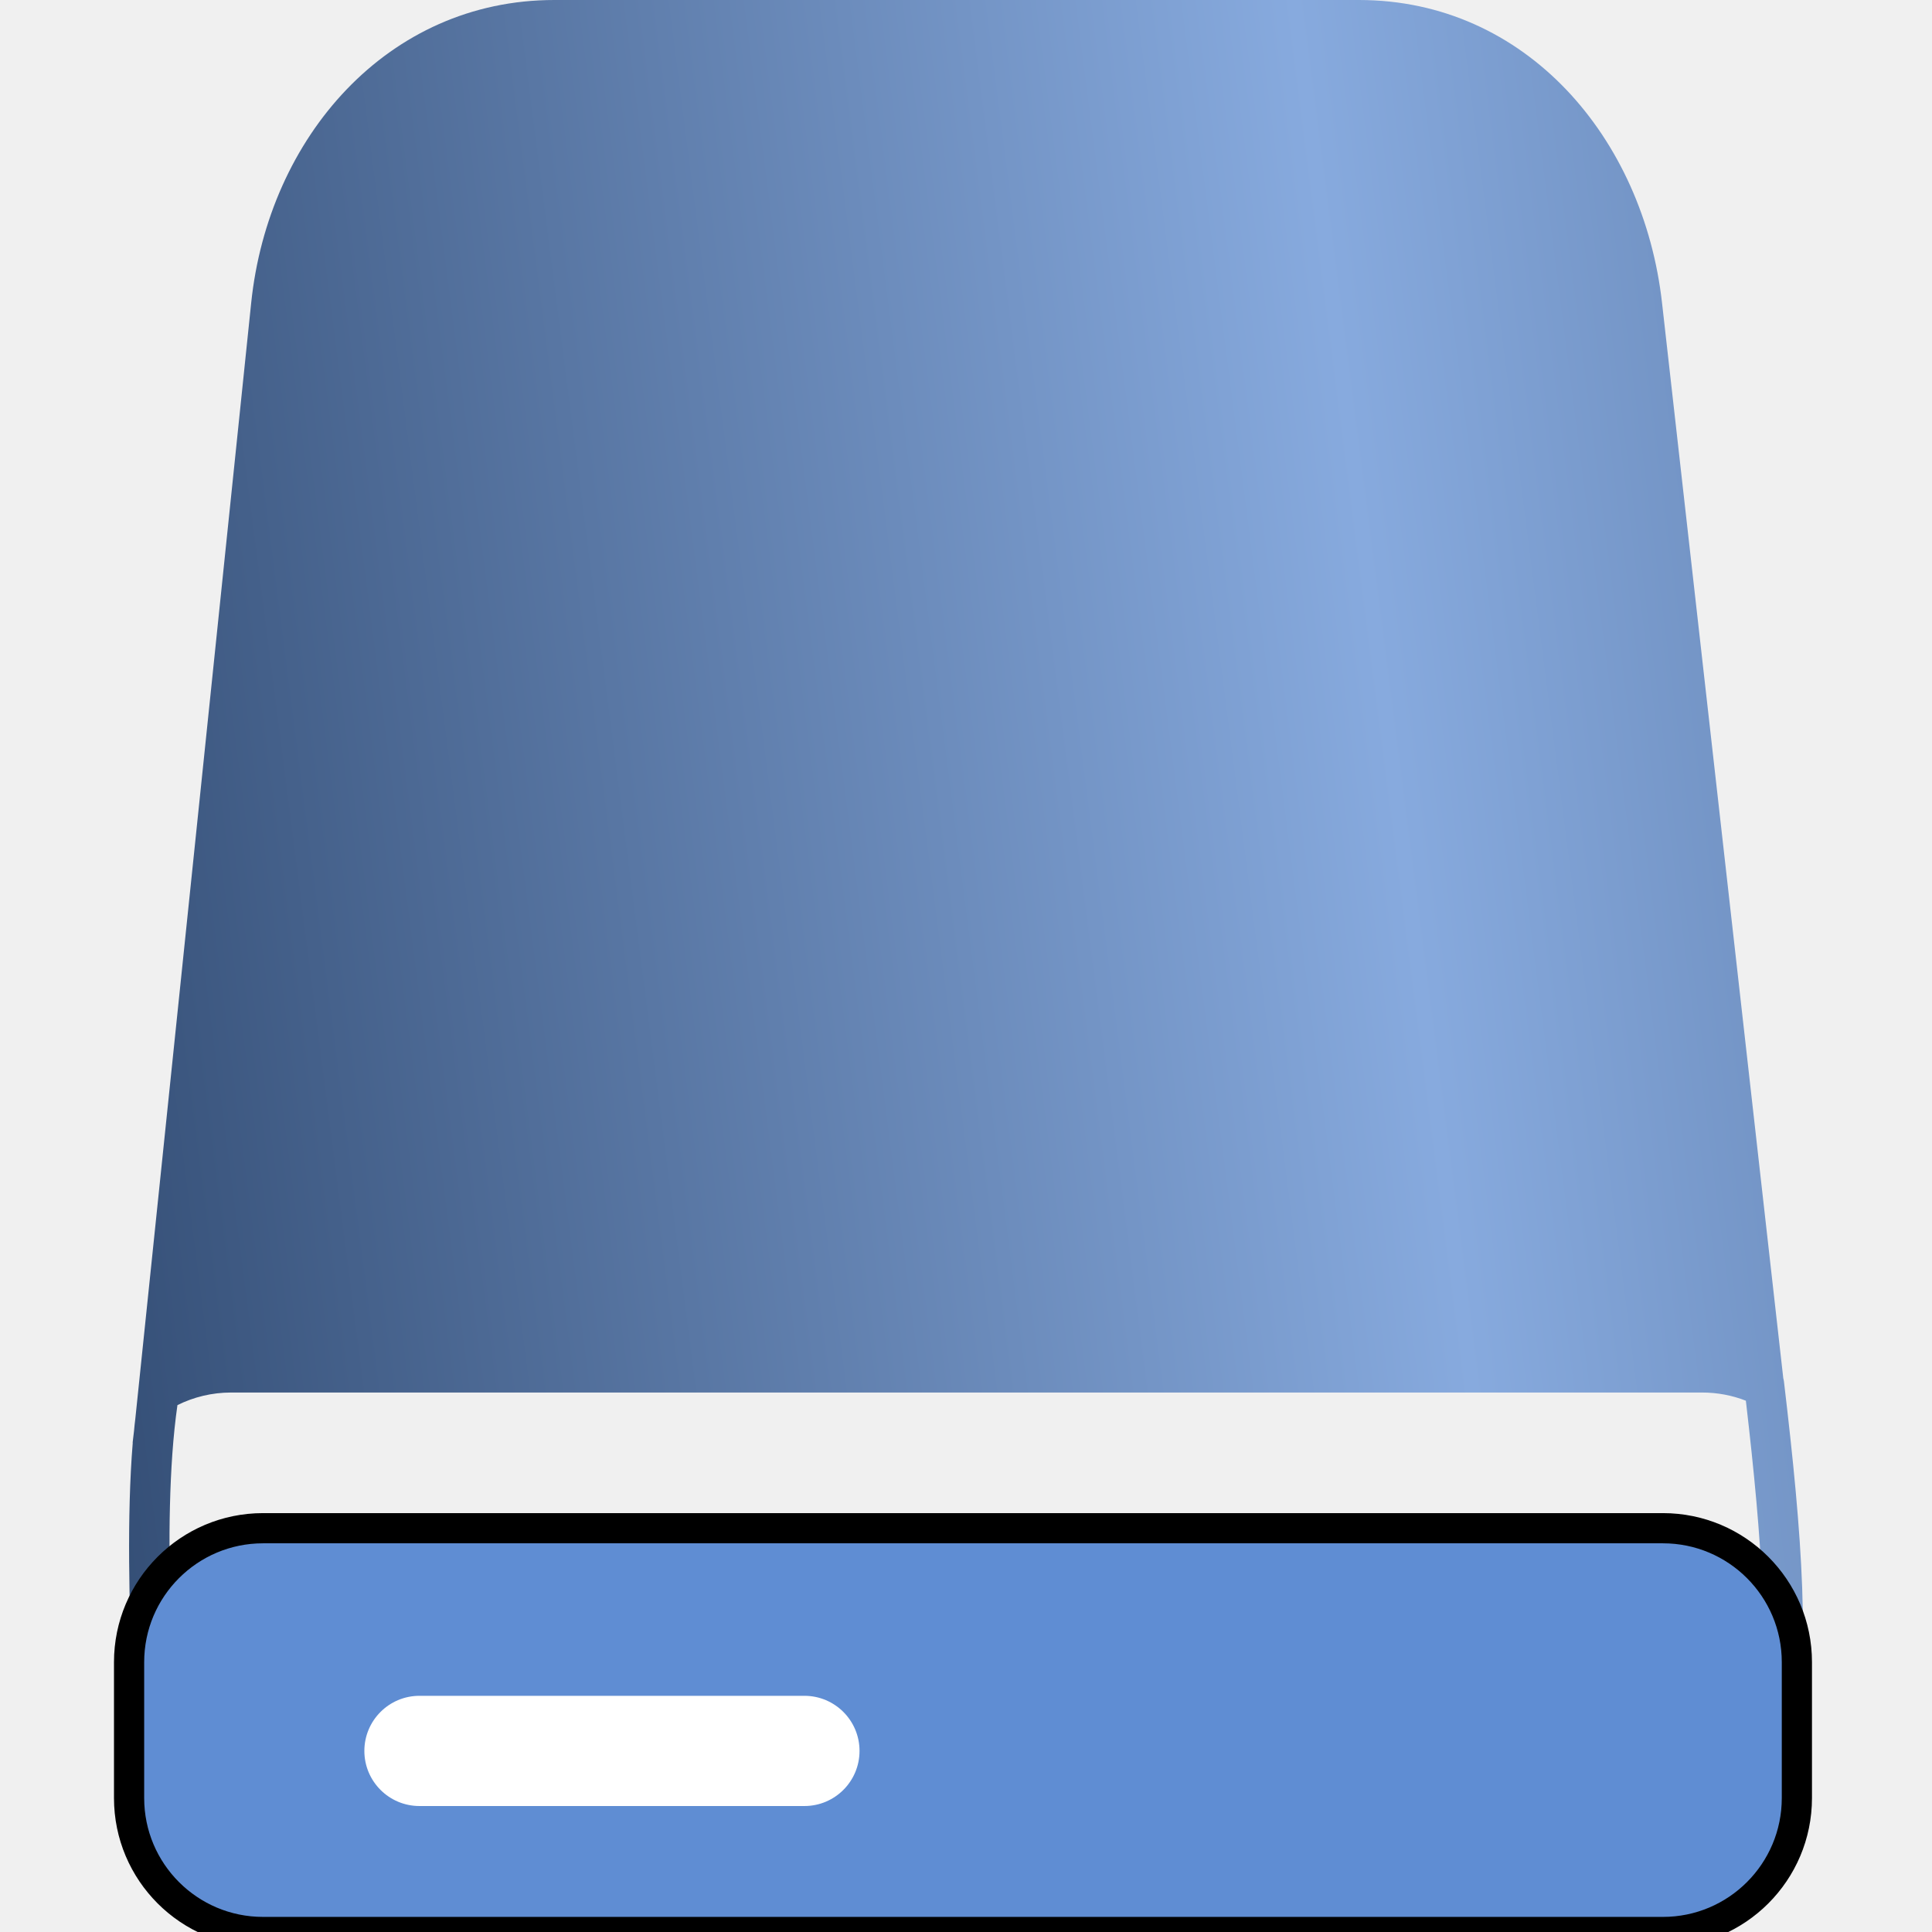
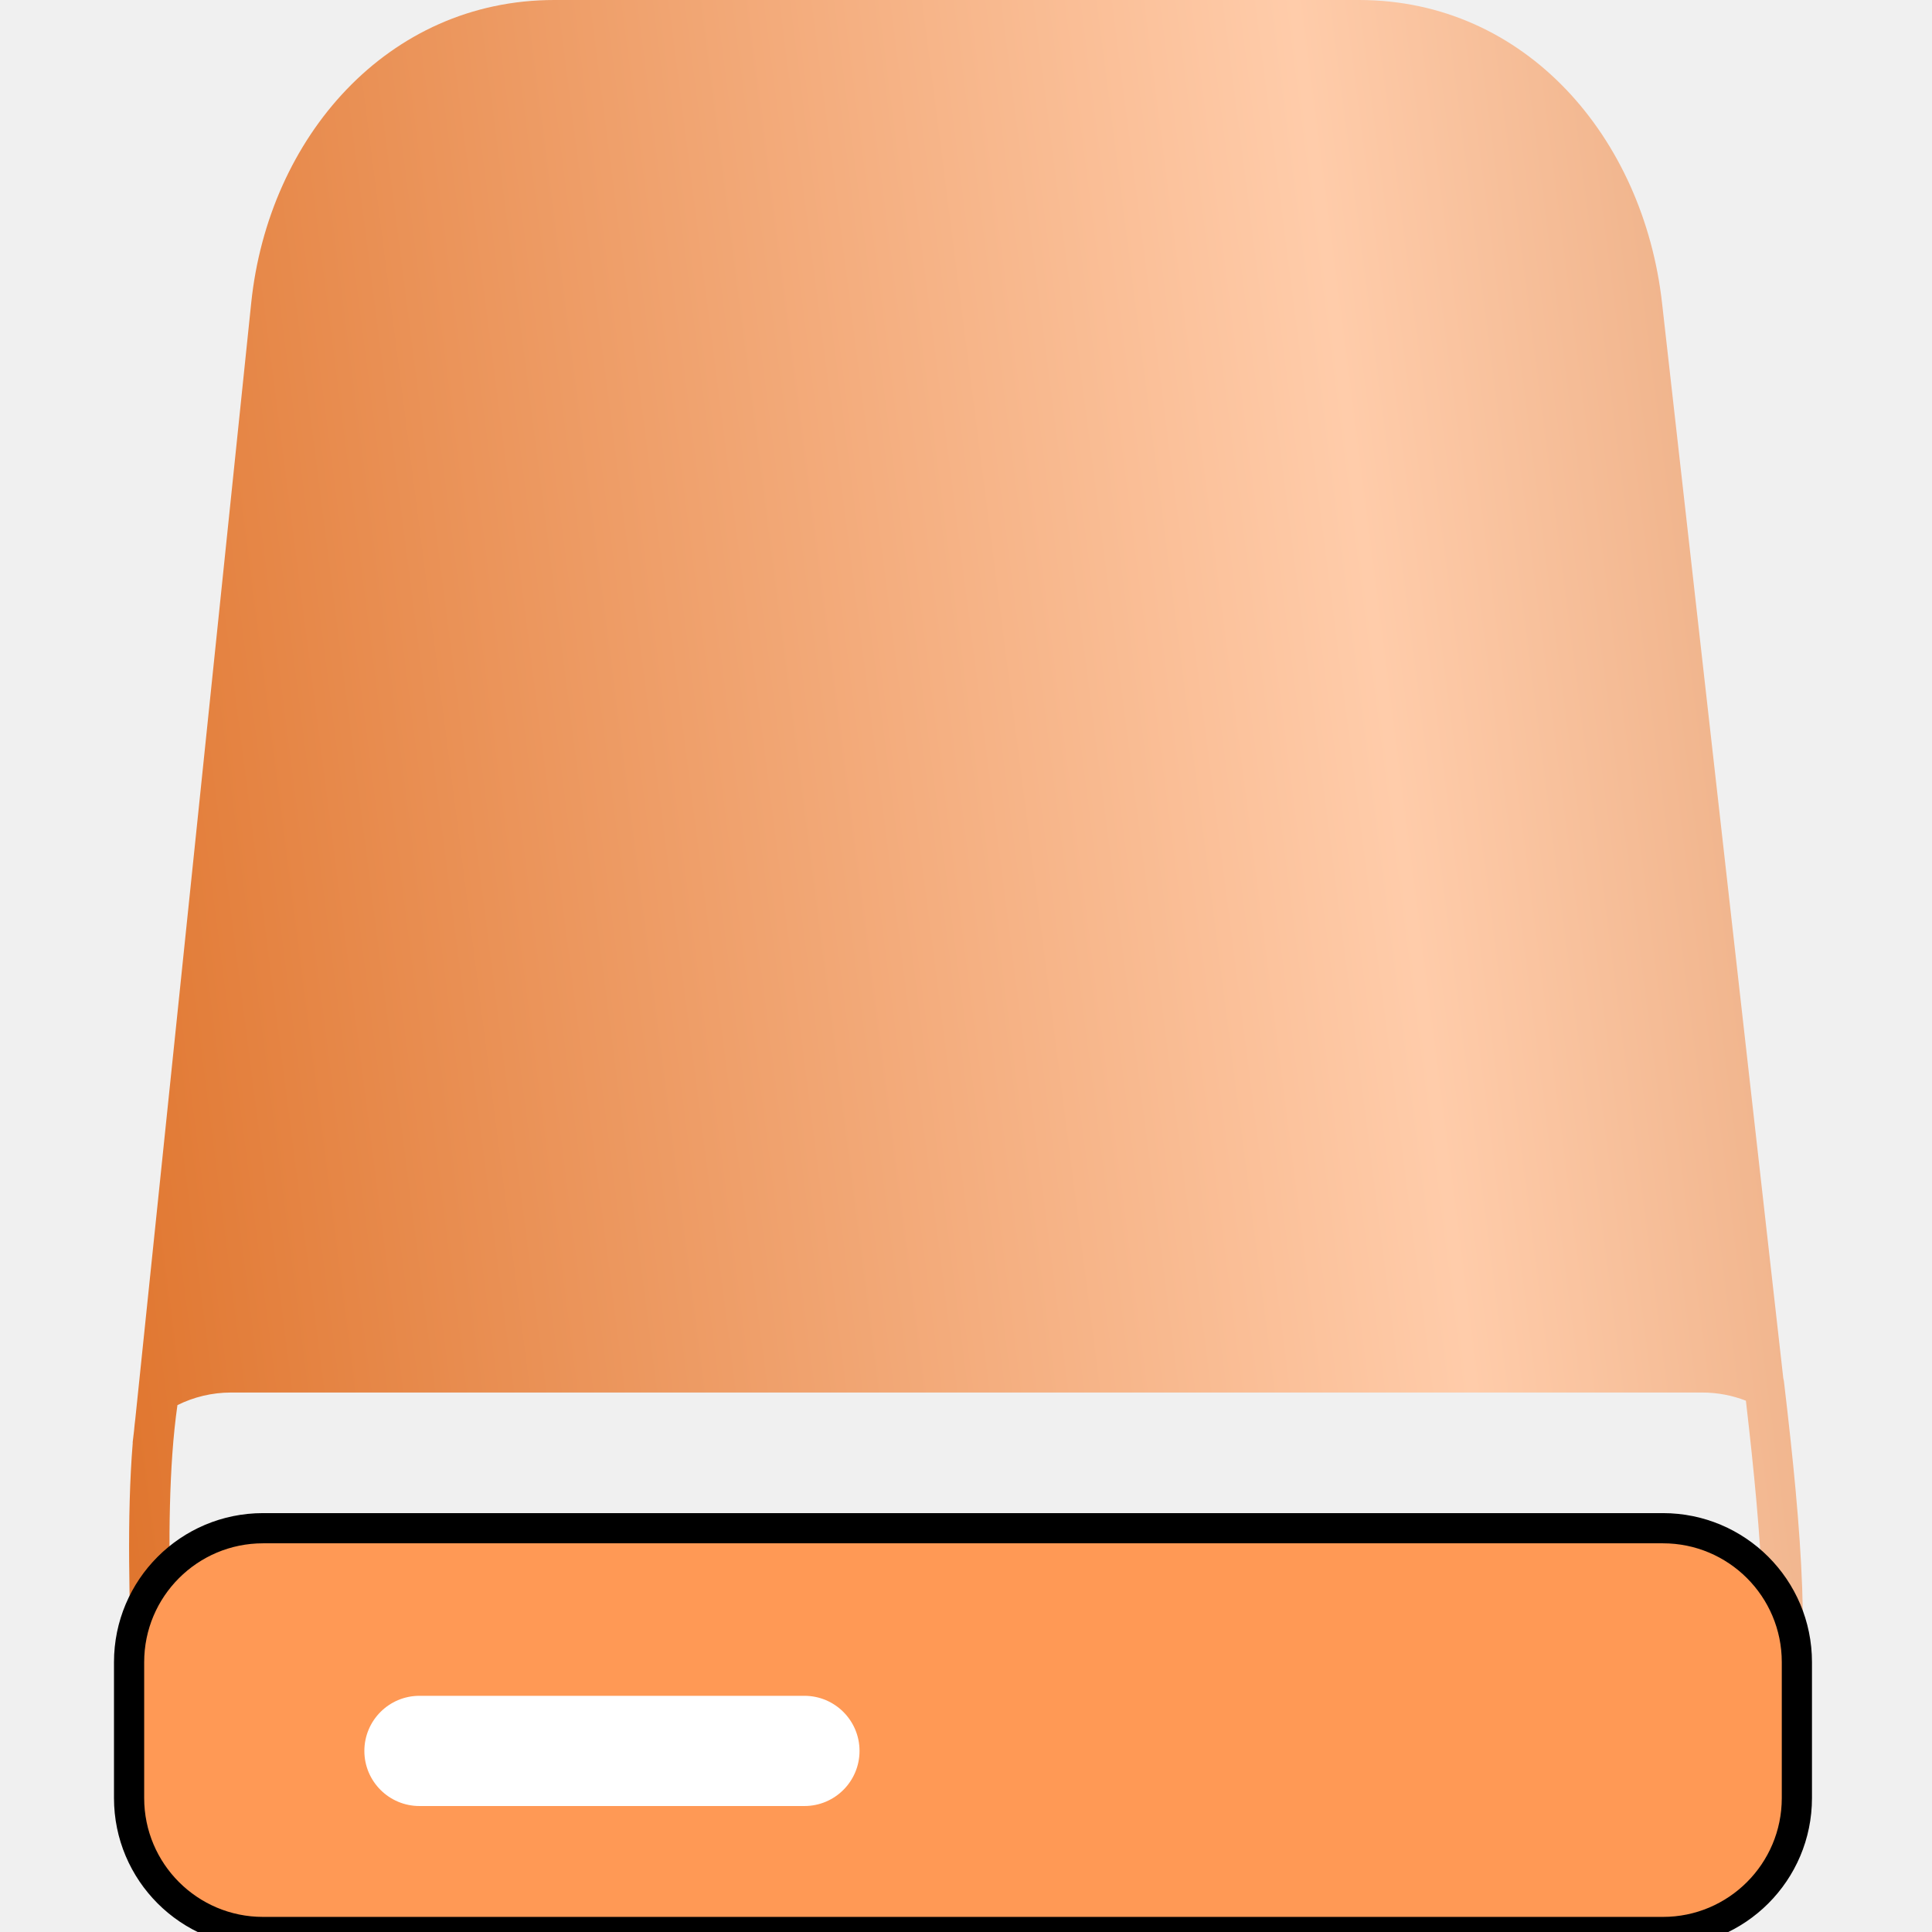
- <svg xmlns="http://www.w3.org/2000/svg" xmlns:xlink="http://www.w3.org/1999/xlink" version="1.1" id="Layer_1" x="0px" y="0px" viewBox="0 0 64 64" xml:space="preserve" width="64" height="64">
+ <svg xmlns="http://www.w3.org/2000/svg" id="Layer_1" width="64" height="64" version="1.1" viewBox="0 0 64 64" xml:space="preserve">
  <defs id="defs1">
-     <linearGradient id="linearGradient1">
-       <stop style="stop-color:#162d50;stop-opacity:1" offset="0" id="stop1" />
-       <stop style="stop-color:#87aade;stop-opacity:1" offset="0.51" id="stop3" />
-       <stop style="stop-color:#162d50;stop-opacity:1" offset="1" id="stop2" />
+     <linearGradient id="linearGradient2" x1="108.84" x2="-16.527" y1="7.651" y2="23.719" gradientUnits="userSpaceOnUse">
+       <stop id="stop1" stop-color="#a40" offset="0" />
+       <stop id="stop3" stop-color="#fca" offset=".51" />
+       <stop id="stop2" stop-color="#d45500" offset="1" />
    </linearGradient>
-     <linearGradient xlink:href="#linearGradient1" id="linearGradient2" x1="108.837" y1="7.651" x2="-16.527" y2="23.719" gradientUnits="userSpaceOnUse" />
  </defs>
-   <style type="text/css" id="style1">.st0{fill-rule:evenodd;clip-rule:evenodd;}</style>
-   <path class="st0" d="m 18.363,1.418e-7 h 26.653 c 5.526,0 9.428,4.558 10.042,10.042 l 4.016,35.617 c 0.01,0.031 0.016,0.068 0.021,0.099 0.307,2.589 0.531,4.839 0.604,6.829 0.073,2.005 -0.01,3.724 -0.328,5.209 -0.005,0.026 -0.016,0.057 -0.021,0.083 C 59.059,61.291 56.173,64 52.683,64 H 11.117 c -3.49,0 -6.381,-2.709 -6.667,-6.131 -0.01,-0.042 -0.016,-0.089 -0.016,-0.13 l -0.005,-0.24 V 57.463 C 4.414,56.9 4.393,56.281 4.372,55.63 4.289,53.145 4.195,50.27 4.398,47.785 l -0.005,0.01 0.047,-0.396 c 0.01,-0.13 0.026,-0.266 0.042,-0.396 L 8.32,10.042 C 8.888,4.547 12.841,1.418e-7 18.363,1.418e-7 Z M 58.402,53.843 c 0,-0.385 -0.01,-0.787 -0.026,-1.198 -0.068,-1.797 -0.266,-3.87 -0.542,-6.245 -0.453,-0.177 -0.943,-0.271 -1.453,-0.271 H 7.659 c -0.641,0 -1.245,0.151 -1.781,0.417 -0.292,2.031 -0.292,4.552 -0.234,6.943 1.214,-1.729 3.219,-2.865 5.48,-2.865 h 41.566 c 2.412,0 4.537,1.292 5.714,3.219 z m -46.332,2.334 h 10.282 v 3.651 H 12.07 Z" id="path1" style="stroke-width:1;fill-opacity:1;fill:url(#linearGradient2)" />
-   <rect style="vector-effect:non-scaling-stroke;fill:#5f8dd3;stroke:#000000;stroke-width:1;stroke-linecap:round;stroke-linejoin:round;-inkscape-stroke:hairline;paint-order:markers fill stroke" id="rect1" width="55.248" height="13.376" x="4.276" y="50.624" ry="4.438" />
-   <rect style="vector-effect:non-scaling-stroke;fill:#ffffff;stroke:none;stroke-width:1;stroke-linecap:round;stroke-linejoin:round;-inkscape-stroke:hairline;paint-order:markers fill stroke" id="rect3" width="16.403" height="3.651" x="12.07" y="56.176" ry="1.826" />
+   <style id="style1" type="text/css">.st0{fill-rule:evenodd;clip-rule:evenodd;}</style>
+   <path id="path1" class="st0" d="m18.363 1.418e-7h26.653c5.527 0 9.428 4.558 10.042 10.042l4.016 35.617c0.01 0.031 0.016 0.068 0.021 0.099 0.307 2.589 0.531 4.839 0.604 6.829 0.073 2.005-0.01 3.724-0.328 5.209-0.005 0.026-0.016 0.057-0.021 0.083-0.292 3.412-3.177 6.12-6.667 6.12h-41.566c-3.49 0-6.381-2.709-6.667-6.131-0.01-0.042-0.016-0.089-0.016-0.13l-0.005-0.24v-0.036c-0.016-0.563-0.036-1.182-0.057-1.833-0.083-2.485-0.177-5.36 0.026-7.844l-0.005 0.01 0.047-0.396c0.01-0.13 0.026-0.266 0.042-0.396l3.839-36.961c0.568-5.495 4.521-10.042 10.042-10.042zm40.04 53.843c0-0.385-0.01-0.787-0.026-1.198-0.068-1.797-0.266-3.87-0.542-6.245-0.453-0.177-0.943-0.271-1.453-0.271h-48.723c-0.641 0-1.245 0.151-1.781 0.417-0.292 2.031-0.292 4.553-0.234 6.943 1.214-1.729 3.219-2.865 5.48-2.865h41.566c2.412 0 4.537 1.292 5.714 3.219zm-46.332 2.333h10.282v3.651h-10.282z" fill="url(#linearGradient2)" />
+   <rect id="rect1" x="4.276" y="50.624" width="55.248" height="13.376" ry="4.438" fill="#f95" stroke="#000" stroke-linecap="round" stroke-linejoin="round" vector-effect="non-scaling-stroke" style="-inkscape-stroke:hairline;paint-order:markers fill stroke" />
+   <rect id="rect3" x="12.07" y="56.176" width="16.403" height="3.651" ry="1.826" fill="#fff" vector-effect="non-scaling-stroke" style="-inkscape-stroke:hairline;paint-order:markers fill stroke" />
</svg>
